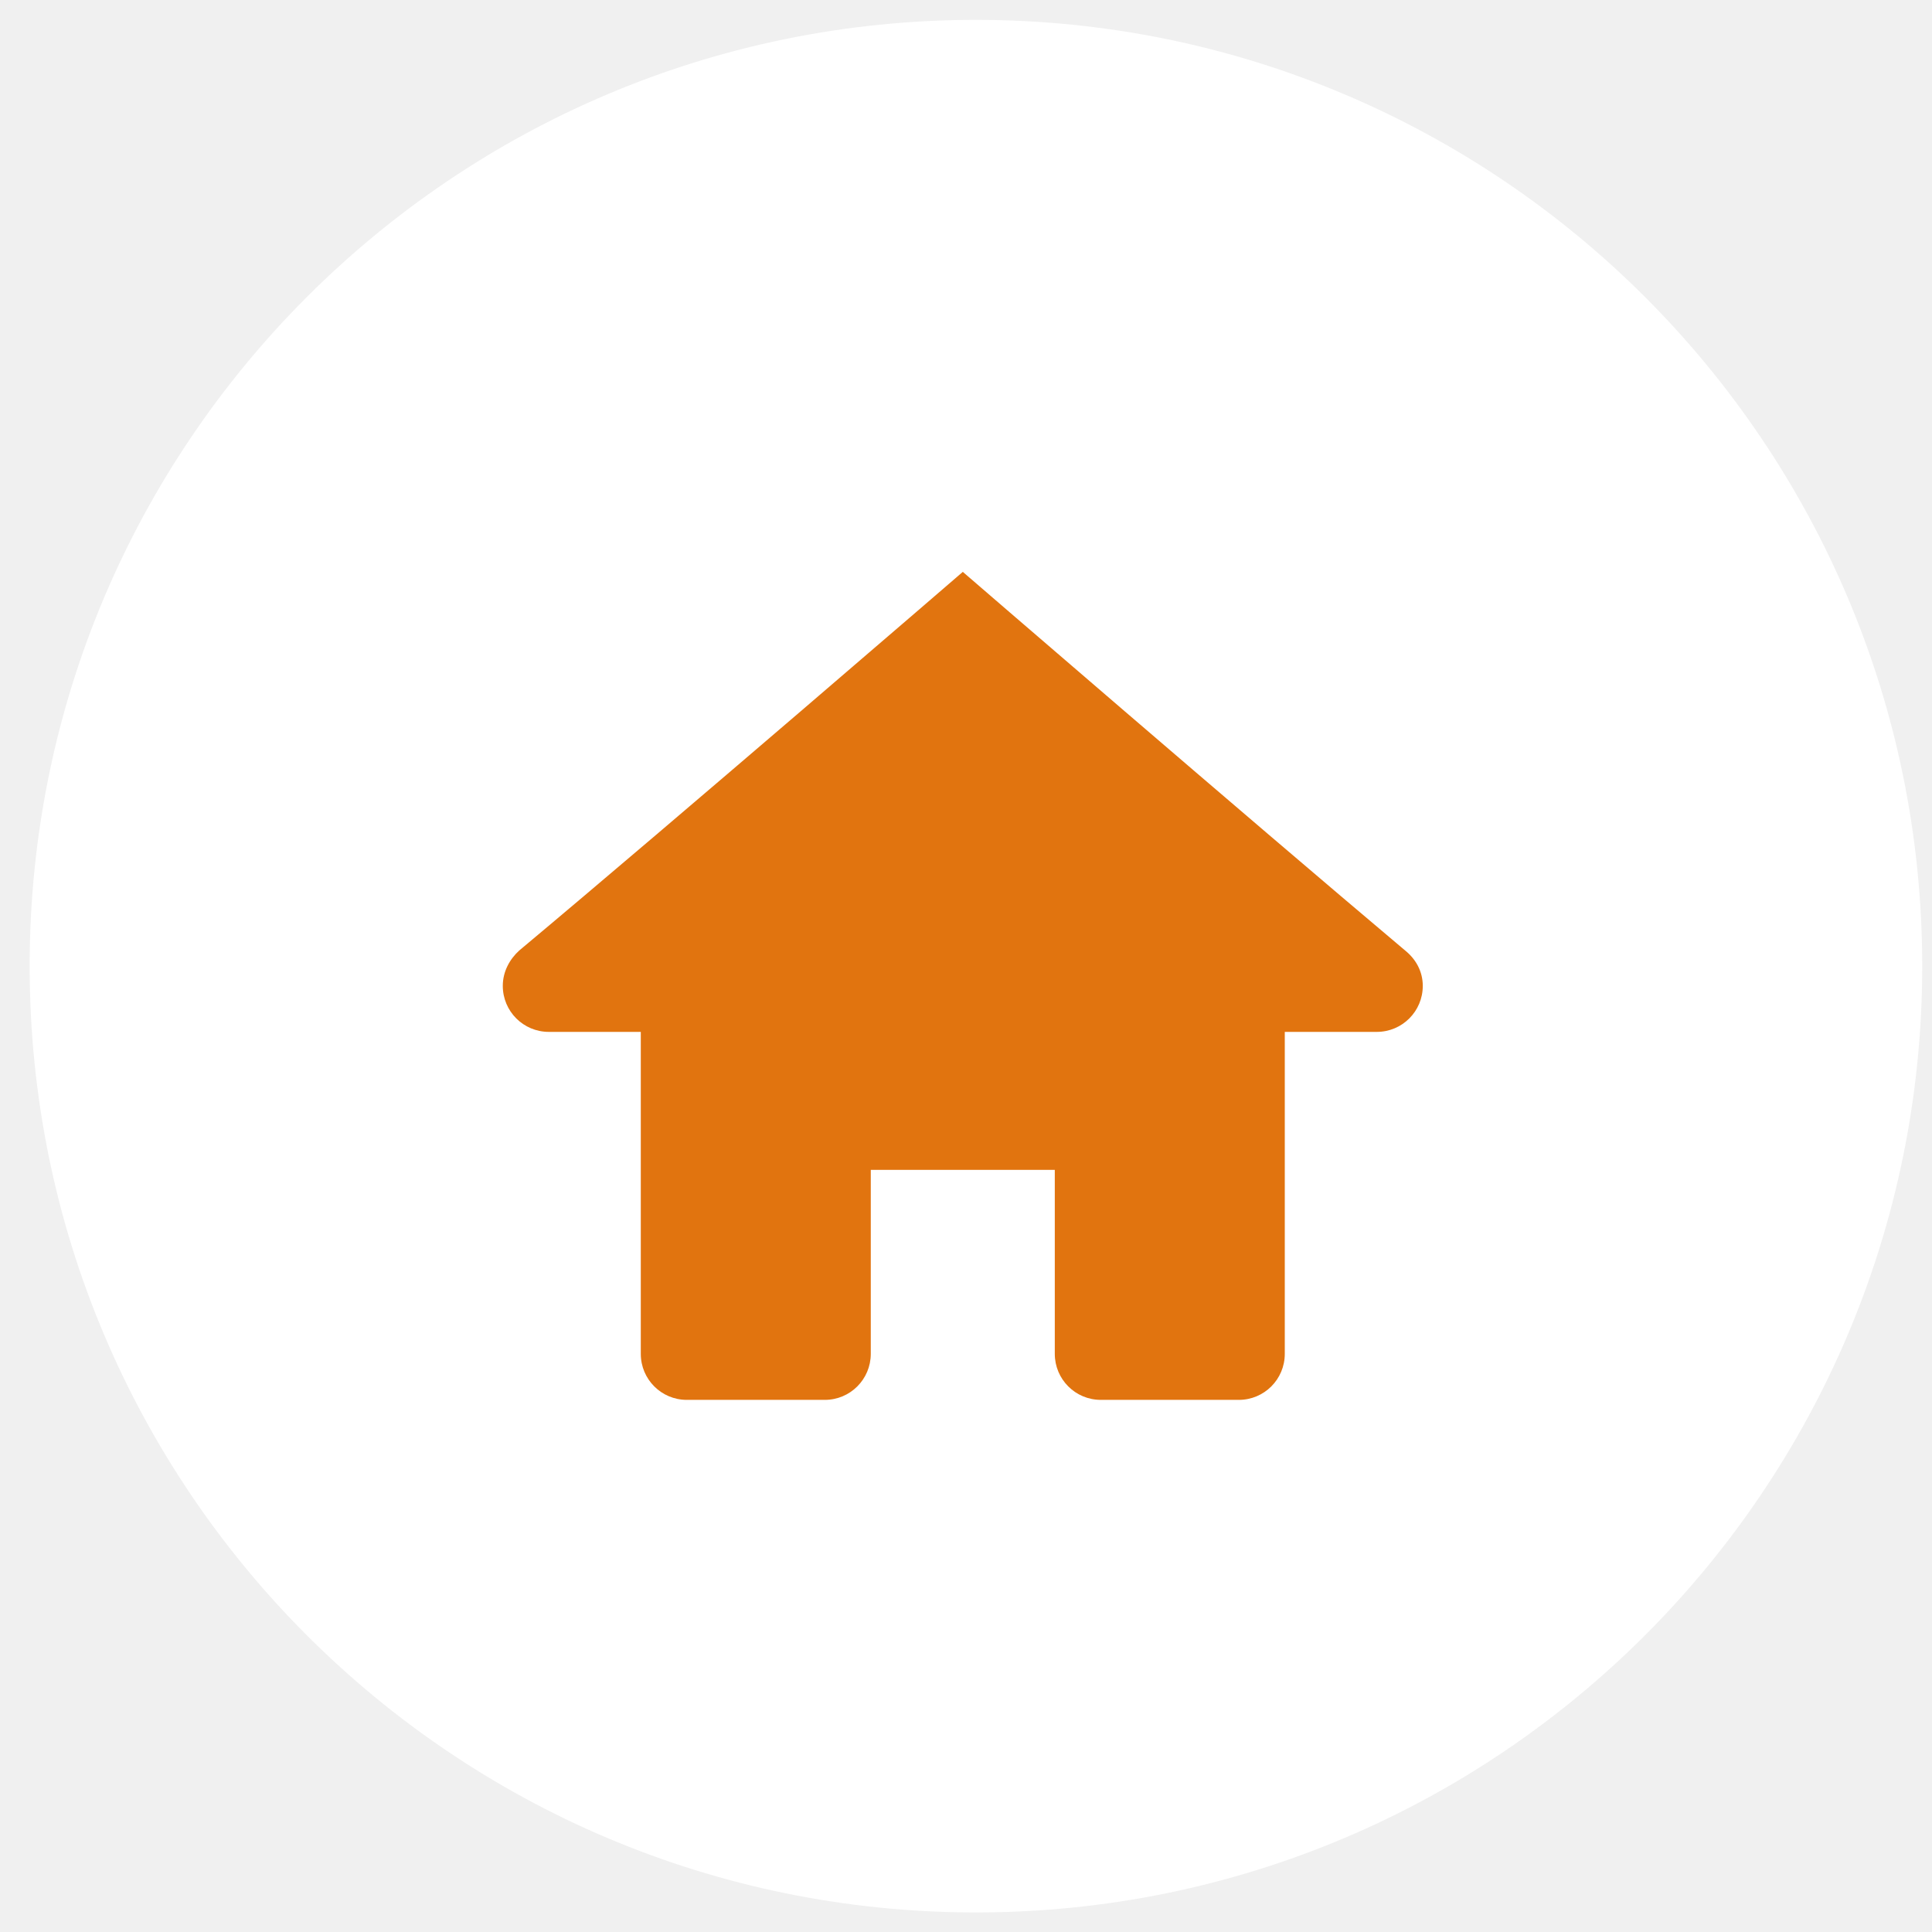
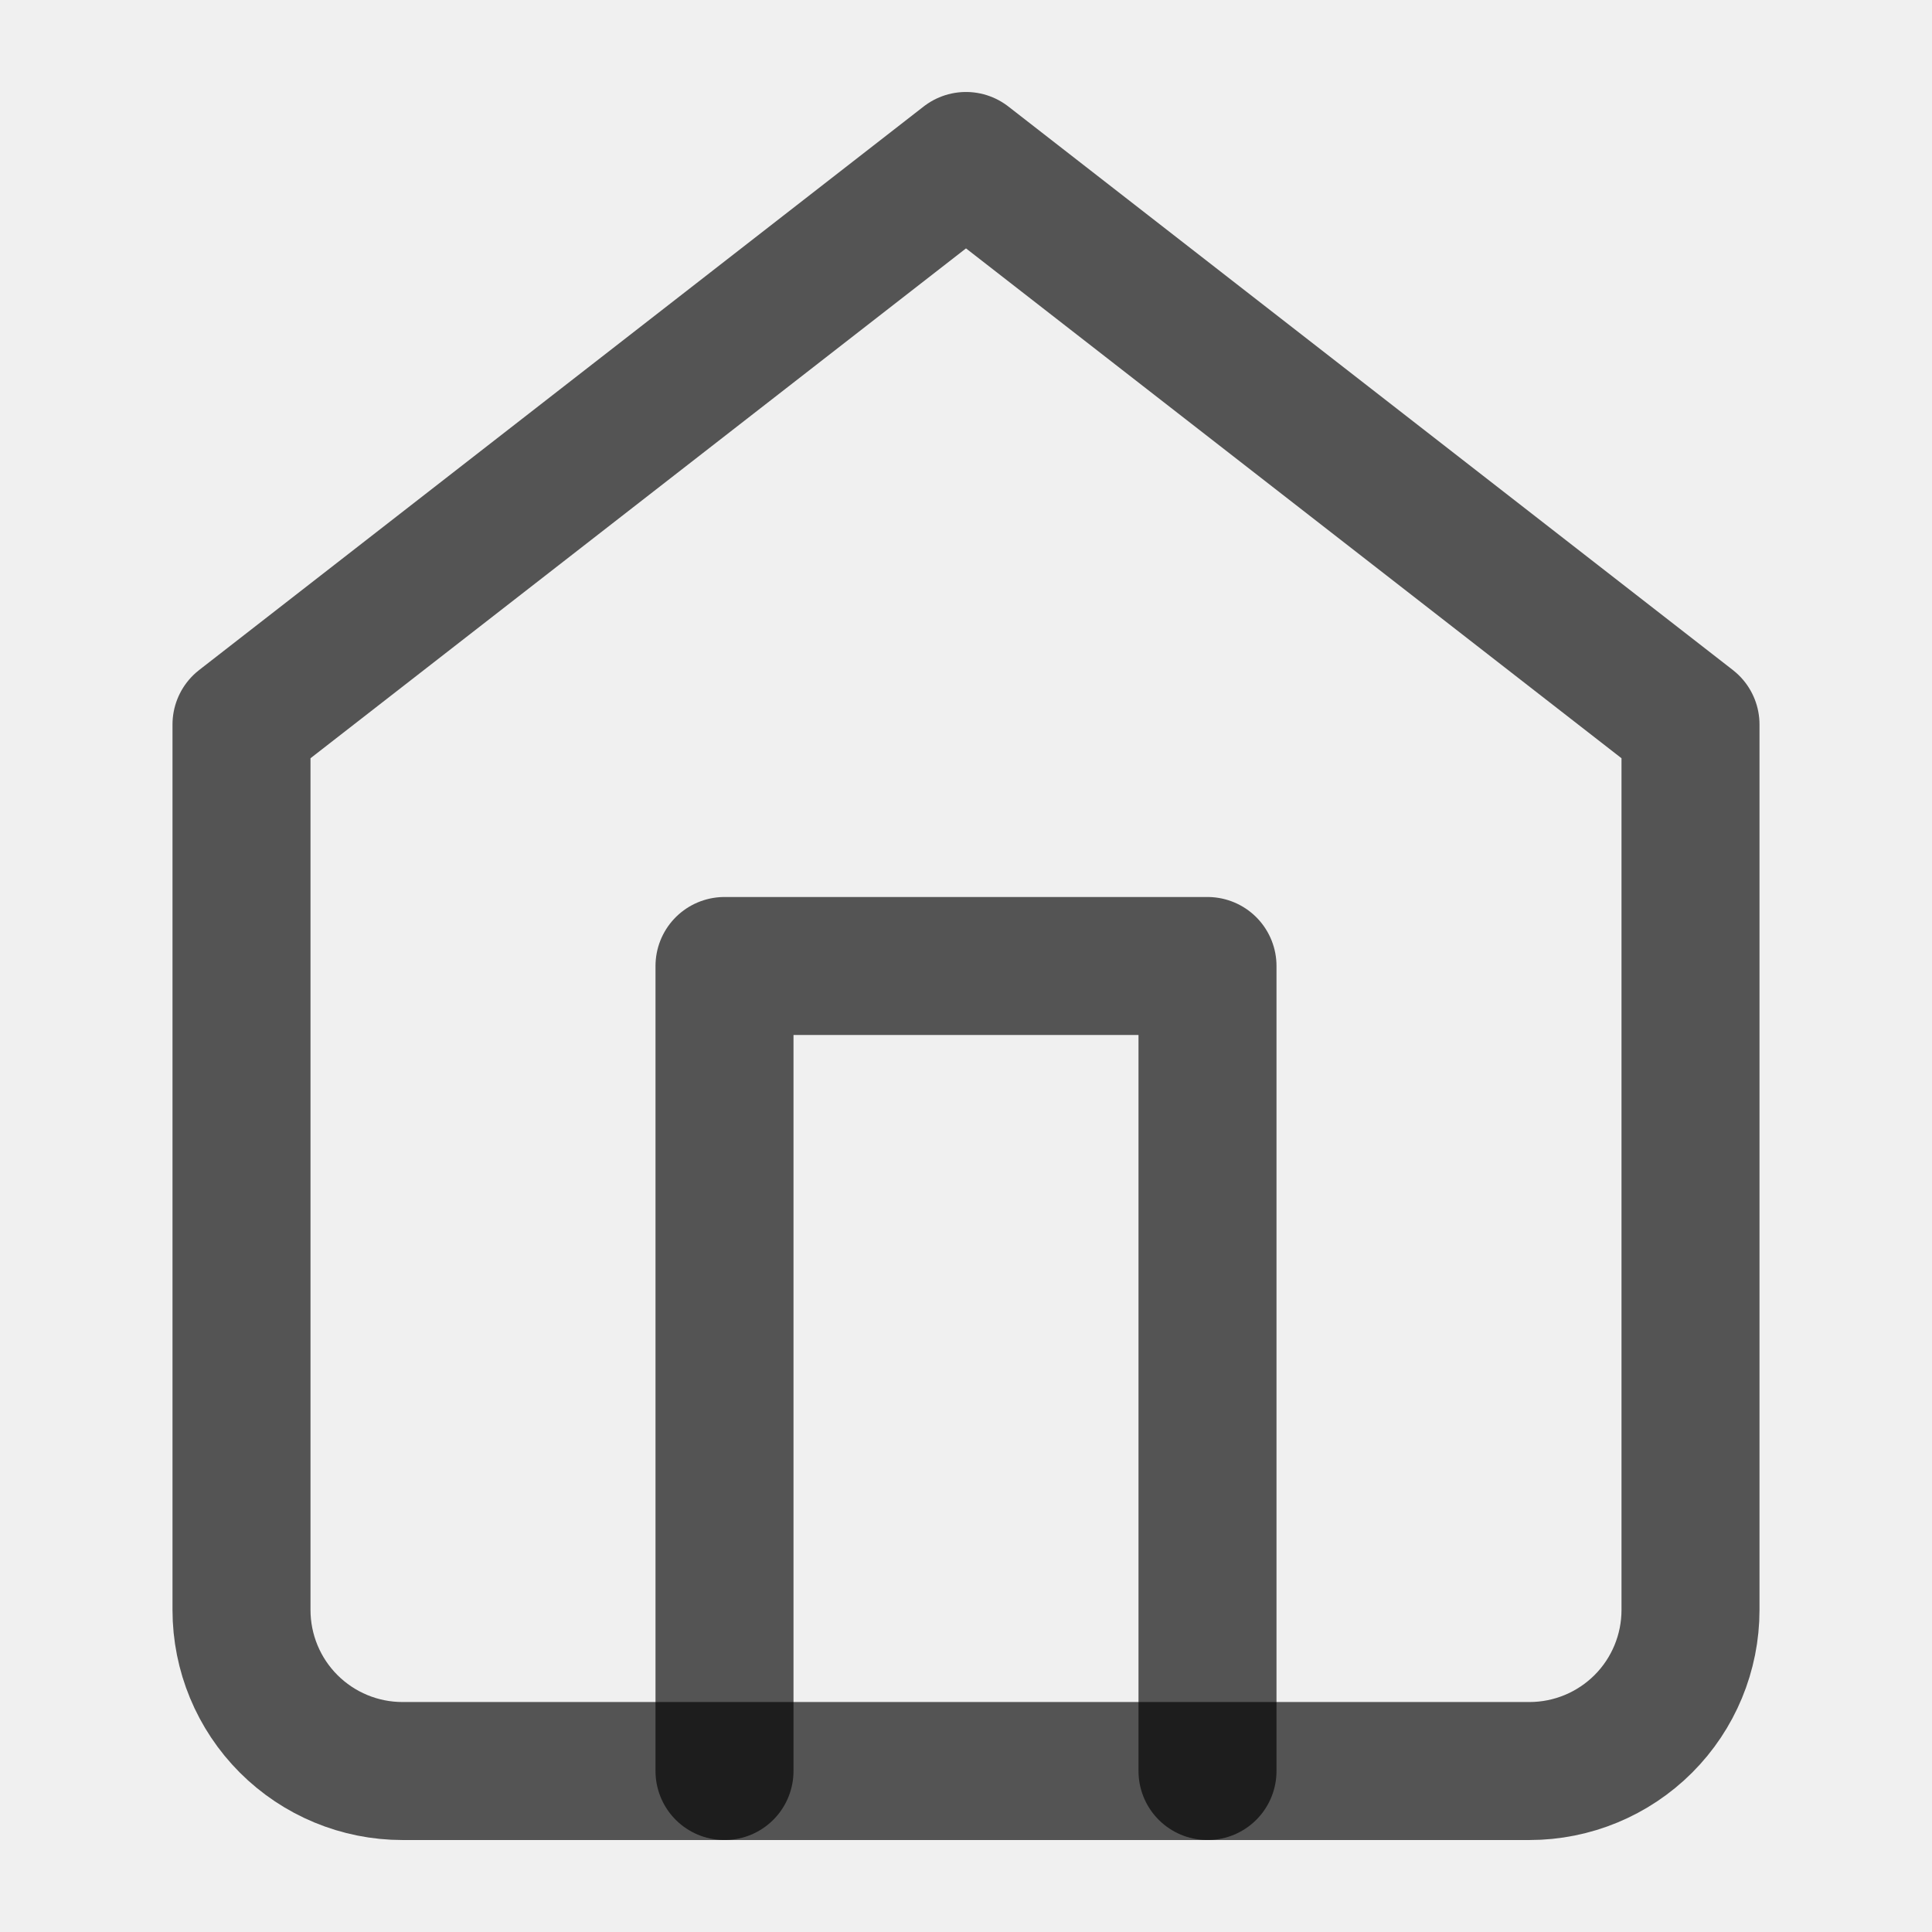
- <svg xmlns="http://www.w3.org/2000/svg" width="34" height="34" viewBox="0 0 49 49" fill="none">
-   <g id="Group 626197">
-     <circle id="Ellipse 90" cx="24.752" cy="24.504" r="24" fill="white" />
-     <g id="Group 626164">
-       <path id="Vector" d="M24.419 14.504C24.419 14.504 17.202 20.734 13.168 24.108C12.932 24.323 12.752 24.635 12.752 25.004C12.752 25.649 13.274 26.171 13.919 26.171H16.252V34.337C16.252 34.982 16.773 35.504 17.419 35.504H20.919C21.564 35.504 22.085 34.981 22.085 34.337V29.671H26.752V34.337C26.752 34.981 27.273 35.504 27.919 35.504H31.419C32.064 35.504 32.585 34.982 32.585 34.337V26.171H34.919C35.564 26.171 36.085 25.649 36.085 25.004C36.085 24.635 35.906 24.323 35.639 24.108C31.633 20.734 24.419 14.504 24.419 14.504Z" fill="#E1740F" />
-     </g>
-   </g>
+ <svg xmlns="http://www.w3.org/2000/svg" width="28" height="28" viewBox="0 0 28 28" fill="none">
+   <path d="M3.5 10.5L14 2.333L24.5 10.5V23.333C24.5 23.952 24.254 24.546 23.817 24.983C23.379 25.421 22.785 25.667 22.167 25.667H5.833C5.214 25.667 4.621 25.421 4.183 24.983C3.746 24.546 3.5 23.952 3.5 23.333V10.5Z" stroke="currentColor" stroke-opacity="0.65" stroke-width="2" stroke-linecap="round" stroke-linejoin="round" />
+   <path d="M10.5 25.667V14H17.5V25.667" stroke="currentColor" stroke-opacity="0.65" stroke-width="2" stroke-linecap="round" stroke-linejoin="round" />
</svg>
